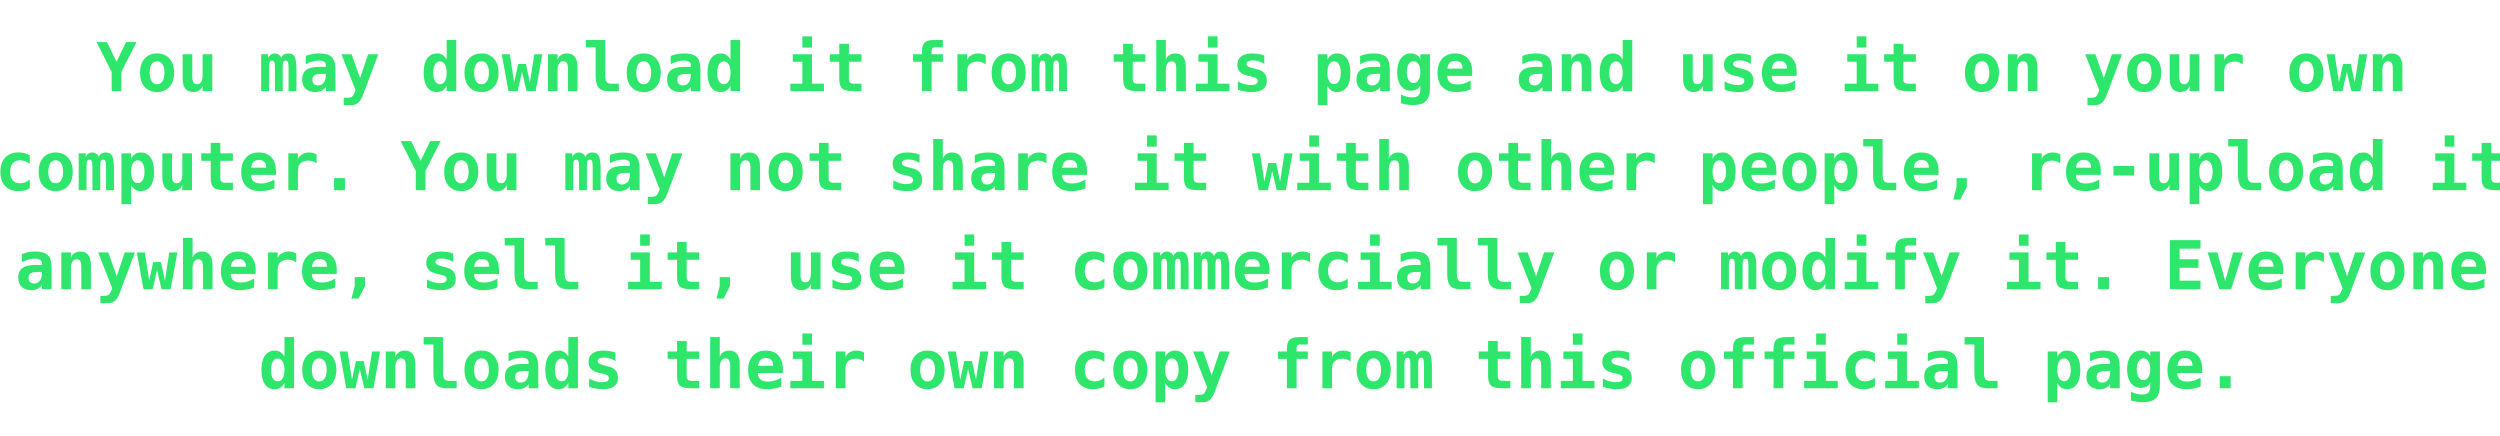
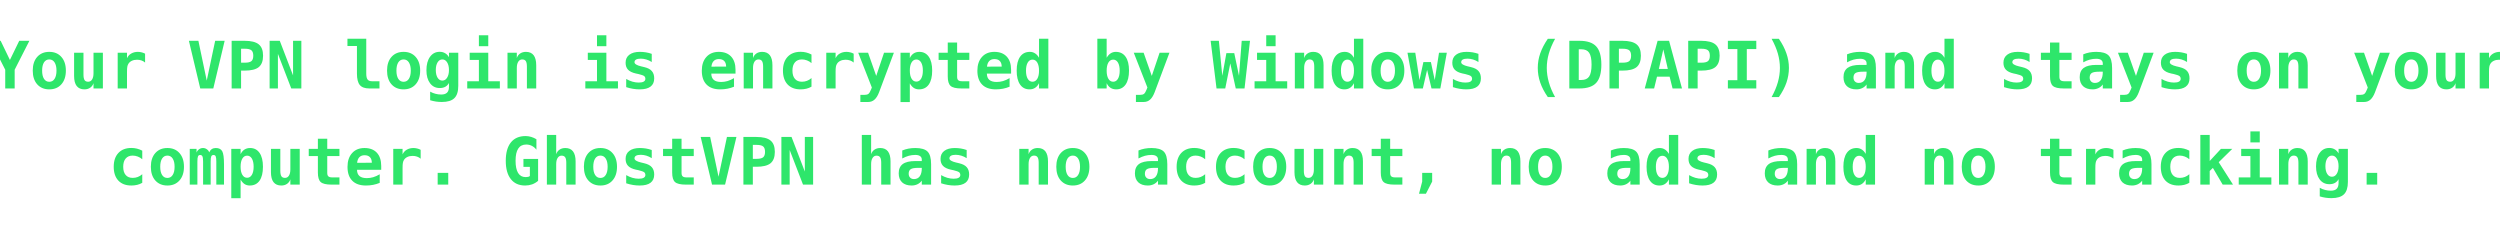
- <svg xmlns="http://www.w3.org/2000/svg" width="631" height="110" viewBox="0 0 631 110">
+ <svg xmlns="http://www.w3.org/2000/svg" width="650" height="60" viewBox="0 0 650 60">
  <g font-family="Consolas,'DejaVu Sans Mono',monospace" font-weight="700" font-size="17" fill="#2ee66b" style="white-space:pre">
-     <text x="316" y="23" text-anchor="middle">You may download it from this page and use it on your own</text>
-     <text x="316" y="48" text-anchor="middle">computer. You may not share it with other people, re-upload it</text>
-     <text x="316" y="73" text-anchor="middle">anywhere, sell it, use it commercially or modify it. Everyone</text>
-     <text x="316" y="98" text-anchor="middle">downloads their own copy from this official page.</text>
+     <text x="325" y="23" text-anchor="middle">Your VPN login is encrypted by Windows (DPAPI) and stays on your</text>
+     <text x="325" y="48" text-anchor="middle">computer. GhostVPN has no account, no ads and no tracking.</text>
  </g>
</svg>
